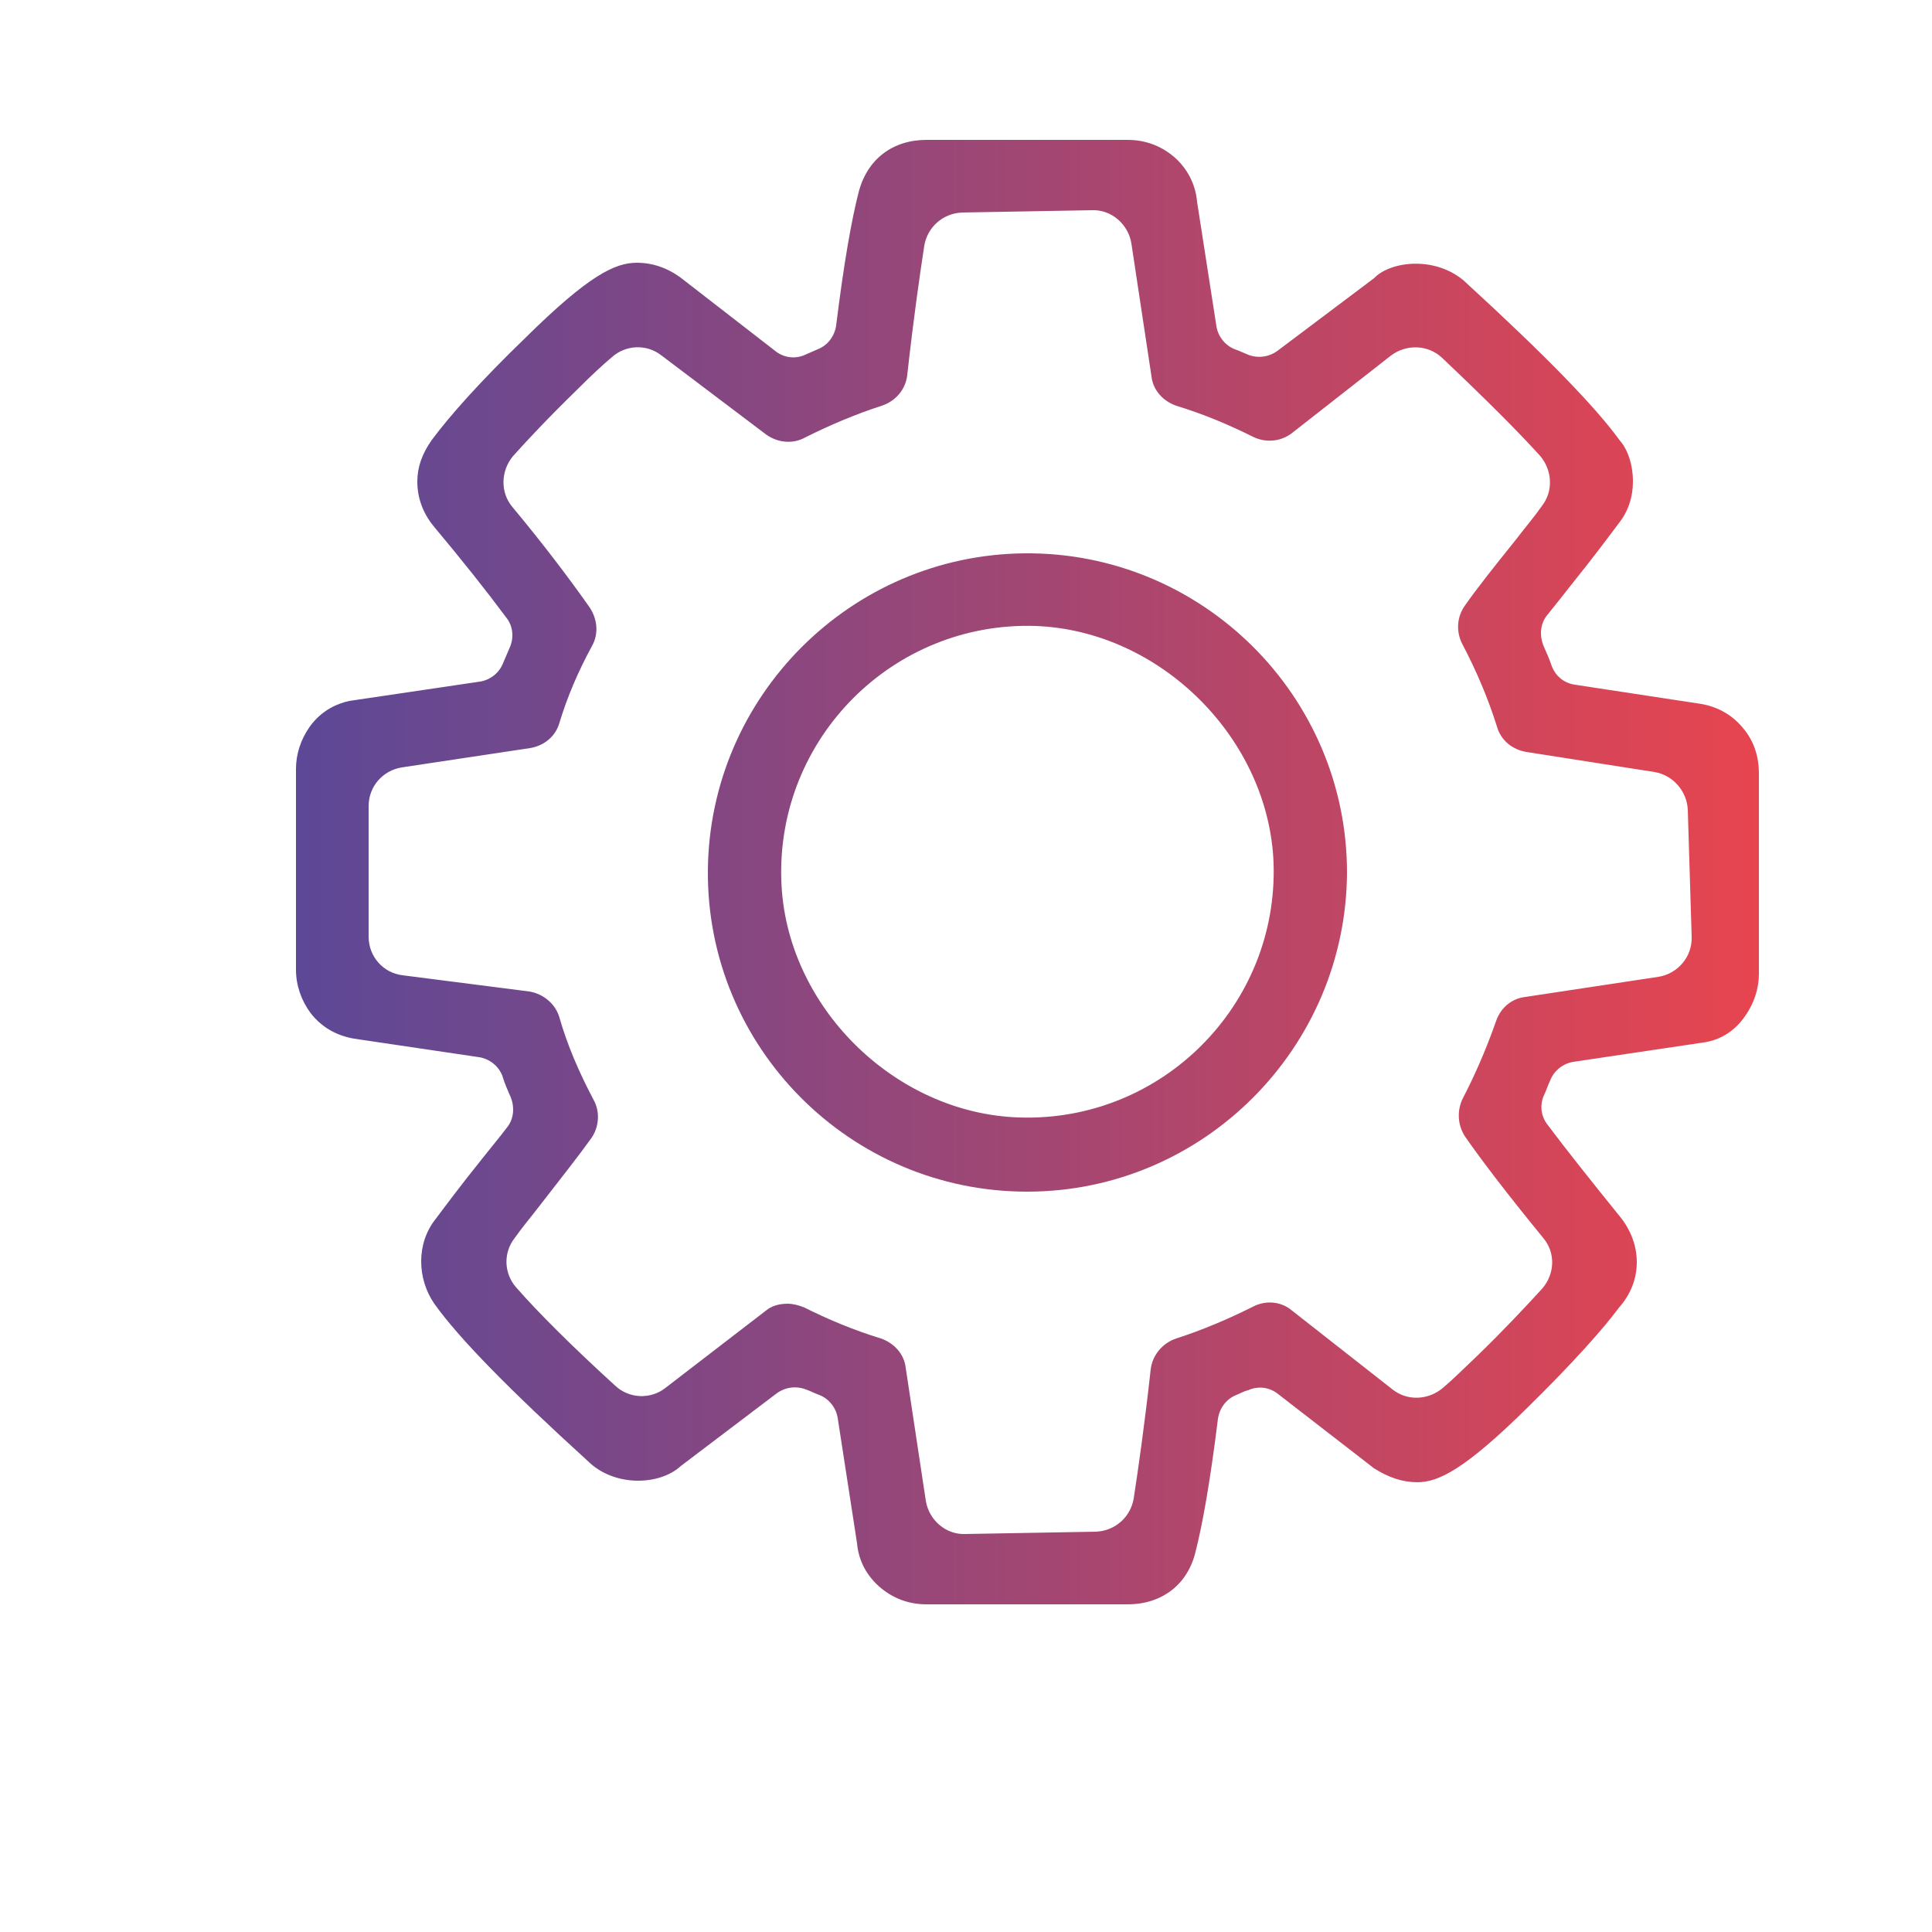
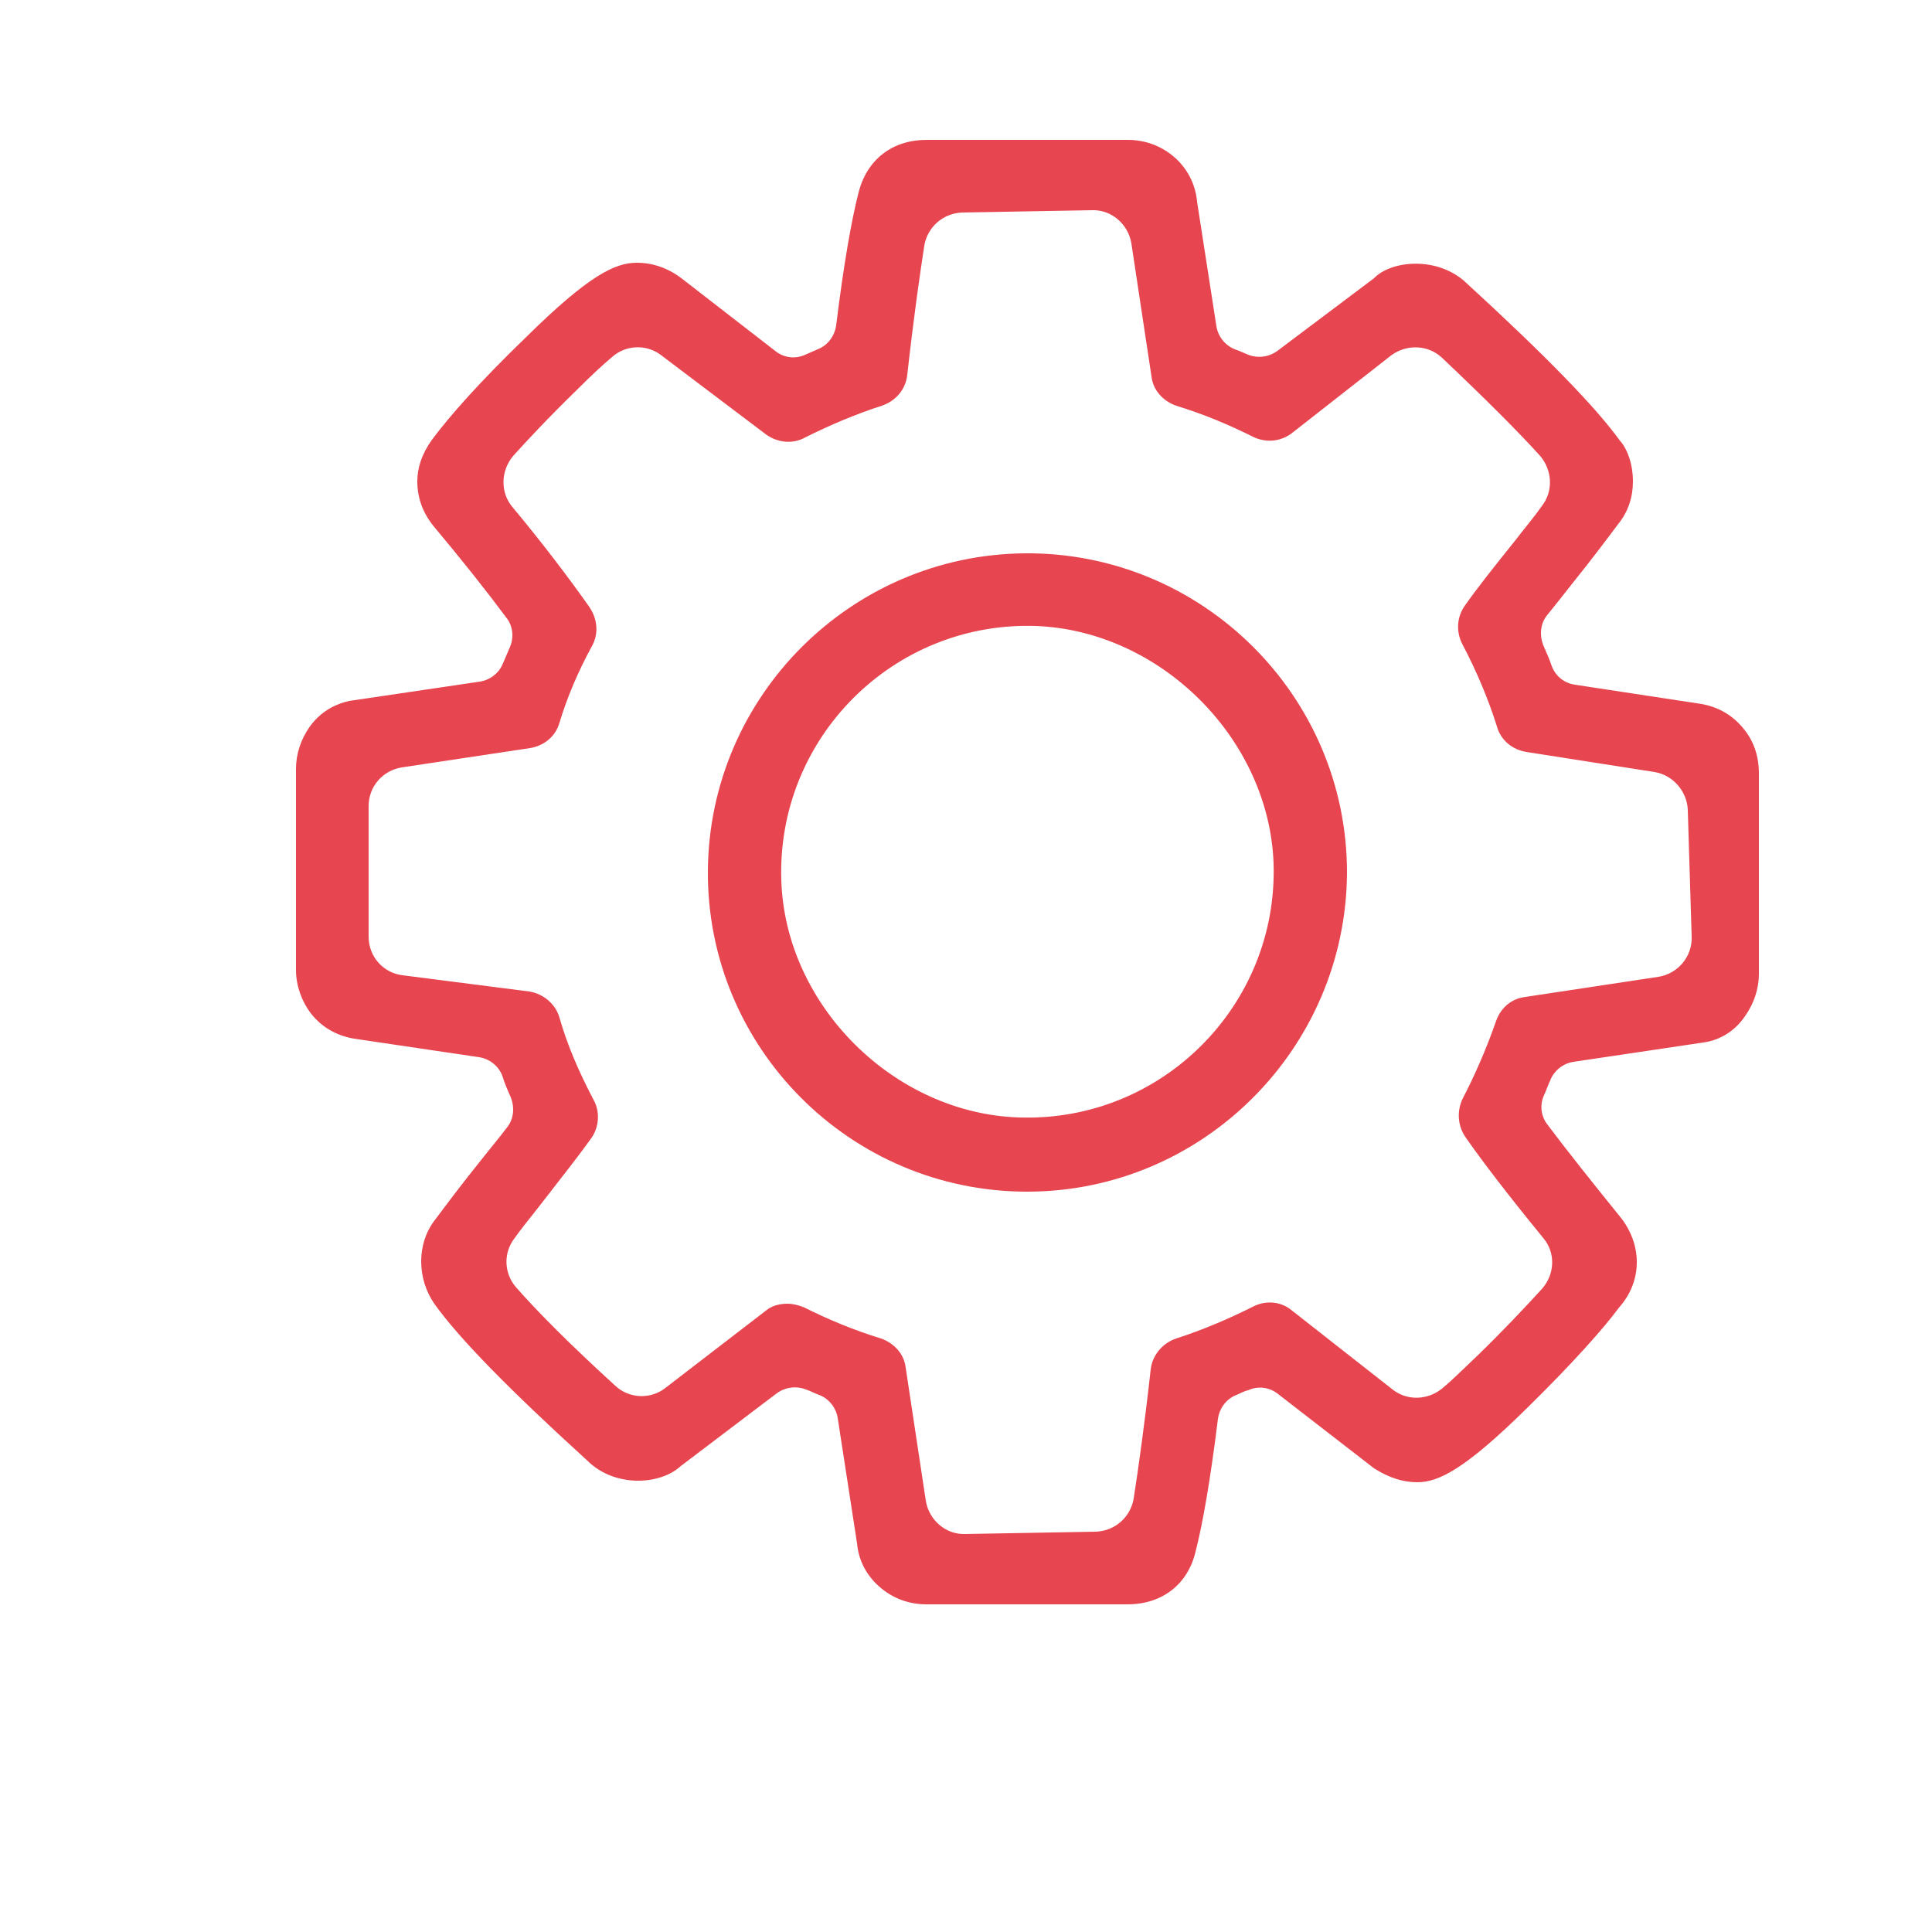
<svg xmlns="http://www.w3.org/2000/svg" version="1.1" id="Ebene_1" x="0px" y="0px" viewBox="0 0 25 25" style="enable-background:new 0 0 25 25;" xml:space="preserve">
  <style type="text/css">
	.st0{fill:url(#SVGID_1_);}
	.st1{fill:url(#SVGID_2_);}
	.st2{fill:url(#SVGID_3_);}
	.st3{fill:url(#SVGID_4_);}
	.st4{fill:url(#SVGID_5_);}
	.st5{fill:url(#SVGID_6_);}
	.st6{fill:url(#SVGID_7_);}
	.st7{fill:url(#SVGID_8_);}
	.st8{fill:url(#SVGID_9_);}
	.st9{fill:url(#SVGID_10_);}
	.st10{fill:url(#SVGID_11_);}
	.st11{fill:url(#SVGID_12_);}
	.st12{fill:url(#SVGID_13_);}
	.st13{fill:url(#SVGID_14_);}
</style>
  <g>
    <linearGradient id="SVGID_1_" gradientUnits="userSpaceOnUse" x1="3.816" y1="11.284" x2="22.765" y2="11.284">
-       <stop offset="0" style="stop-color:#5C4897" />
      <stop offset="1" style="stop-color:#E7454F" />
    </linearGradient>
    <path class="st0" d="M14.59,20.76h-2.6c-0.22,0-0.42-0.07-0.59-0.21c-0.18-0.15-0.29-0.35-0.31-0.58l-0.25-1.62   c-0.02-0.13-0.11-0.25-0.24-0.3c-0.06-0.02-0.11-0.05-0.17-0.07c-0.13-0.05-0.27-0.03-0.38,0.05l-1.24,0.94   c-0.27,0.25-0.86,0.28-1.21-0.07c-1-0.91-1.66-1.58-1.98-2.03c-0.11-0.16-0.17-0.35-0.17-0.55c0-0.19,0.06-0.39,0.19-0.55   c0.12-0.16,0.32-0.43,0.61-0.79c0.11-0.14,0.22-0.27,0.31-0.39c0.09-0.11,0.1-0.26,0.05-0.39c-0.04-0.09-0.08-0.18-0.11-0.28   c-0.05-0.13-0.17-0.22-0.3-0.24l-1.62-0.24c-0.23-0.04-0.42-0.15-0.56-0.33c-0.12-0.16-0.19-0.36-0.19-0.56v-2.6   c0-0.19,0.06-0.38,0.18-0.55C4.17,9.18,4.38,9.1,4.52,9.07l1.69-0.25c0.13-0.02,0.25-0.11,0.3-0.24c0.03-0.07,0.06-0.14,0.09-0.21   C6.65,8.25,6.64,8.1,6.55,7.99C6.29,7.64,5.98,7.25,5.62,6.82C5.47,6.64,5.4,6.44,5.4,6.23c0-0.18,0.06-0.36,0.19-0.54   C5.82,5.38,6.21,4.94,6.8,4.37c0.82-0.81,1.16-0.97,1.44-0.97c0.21,0,0.41,0.07,0.59,0.21l1.2,0.93c0.11,0.09,0.26,0.11,0.39,0.05   c0.05-0.02,0.11-0.05,0.16-0.07c0.13-0.05,0.22-0.17,0.24-0.31c0.1-0.81,0.2-1.37,0.29-1.72c0.11-0.43,0.44-0.68,0.88-0.68h2.6   c0.22,0,0.42,0.07,0.59,0.21c0.18,0.15,0.29,0.36,0.31,0.59l0.25,1.61c0.02,0.13,0.11,0.25,0.24,0.3c0.06,0.02,0.12,0.05,0.17,0.07   c0.13,0.05,0.27,0.03,0.38-0.05l1.25-0.94c0.21-0.22,0.78-0.29,1.16,0.03C20,4.6,20.65,5.27,20.96,5.7   c0.1,0.11,0.17,0.31,0.17,0.53c0,0.2-0.06,0.39-0.19,0.55c-0.12,0.16-0.32,0.43-0.61,0.79c-0.11,0.14-0.22,0.28-0.31,0.39   c-0.09,0.11-0.1,0.26-0.05,0.39c0.04,0.09,0.08,0.18,0.11,0.27c0.05,0.13,0.16,0.22,0.3,0.24l1.64,0.25   c0.22,0.04,0.41,0.15,0.55,0.33c0.13,0.16,0.19,0.36,0.19,0.56v2.6c0,0.19-0.06,0.38-0.18,0.55c-0.13,0.19-0.32,0.31-0.54,0.34   l-1.68,0.25c-0.13,0.02-0.25,0.11-0.3,0.24c-0.03,0.06-0.05,0.13-0.08,0.19c-0.06,0.13-0.04,0.28,0.05,0.39   c0.24,0.32,0.55,0.71,0.93,1.18c0.14,0.17,0.22,0.38,0.22,0.59c0,0.22-0.08,0.42-0.23,0.59c-0.2,0.27-0.59,0.71-1.18,1.29   c-0.82,0.81-1.16,0.97-1.43,0.97c-0.19,0-0.37-0.06-0.56-0.18l-1.24-0.96c-0.11-0.09-0.26-0.11-0.39-0.05   C16.1,18,16.05,18.03,16,18.05c-0.13,0.05-0.22,0.17-0.24,0.31c-0.1,0.81-0.2,1.37-0.29,1.72C15.37,20.5,15.04,20.76,14.59,20.76z    M10.19,16.87c0.07,0,0.15,0.02,0.22,0.05c0.3,0.15,0.63,0.29,0.99,0.4c0.17,0.06,0.3,0.2,0.32,0.38l0.26,1.72   c0.04,0.25,0.26,0.44,0.51,0.43l1.69-0.03c0.25-0.01,0.45-0.19,0.49-0.43c0.06-0.39,0.14-0.95,0.22-1.67   c0.02-0.18,0.15-0.34,0.33-0.4c0.34-0.11,0.67-0.25,0.99-0.41c0.17-0.09,0.37-0.07,0.51,0.05l1.3,1.02   c0.19,0.15,0.46,0.14,0.65-0.02c0.12-0.1,0.26-0.24,0.45-0.42c0.35-0.34,0.63-0.64,0.84-0.87c0.16-0.19,0.17-0.46,0.01-0.65   c-0.45-0.55-0.78-0.98-1.01-1.31c-0.1-0.15-0.11-0.34-0.03-0.5c0.14-0.27,0.29-0.6,0.43-1c0.06-0.17,0.2-0.29,0.38-0.31l1.72-0.26   c0.25-0.04,0.44-0.26,0.43-0.52l-0.05-1.64c-0.01-0.24-0.19-0.45-0.43-0.49l-1.66-0.26c-0.18-0.03-0.33-0.15-0.38-0.33   c-0.11-0.35-0.26-0.71-0.45-1.07c-0.08-0.16-0.07-0.35,0.04-0.5c0.14-0.2,0.36-0.48,0.65-0.84c0.13-0.17,0.25-0.31,0.34-0.44   c0.15-0.19,0.14-0.46-0.02-0.65c-0.28-0.31-0.71-0.74-1.27-1.27c-0.18-0.17-0.46-0.18-0.66-0.03l-1.29,1.01   c-0.15,0.11-0.34,0.12-0.5,0.04c-0.3-0.15-0.63-0.29-0.99-0.4c-0.17-0.06-0.3-0.2-0.32-0.38l-0.26-1.72   c-0.04-0.25-0.26-0.44-0.51-0.43l-1.68,0.03c-0.25,0.01-0.45,0.19-0.49,0.43c-0.06,0.39-0.14,0.95-0.22,1.67   c-0.02,0.19-0.15,0.34-0.33,0.4c-0.34,0.11-0.67,0.25-0.99,0.41c-0.16,0.09-0.36,0.07-0.51-0.04L8.56,4.6   C8.37,4.45,8.1,4.46,7.92,4.62C7.8,4.72,7.65,4.86,7.47,5.04C7.08,5.42,6.82,5.7,6.64,5.9C6.48,6.09,6.47,6.37,6.63,6.56   c0.4,0.48,0.74,0.93,1,1.3c0.1,0.15,0.12,0.34,0.03,0.5C7.48,8.69,7.34,9.02,7.24,9.35c-0.05,0.18-0.2,0.3-0.38,0.33L5.2,9.93   c-0.25,0.04-0.43,0.25-0.43,0.5l0,1.69c0,0.26,0.19,0.47,0.44,0.5l1.64,0.21c0.18,0.03,0.34,0.16,0.39,0.34   c0.1,0.35,0.25,0.7,0.44,1.06c0.09,0.16,0.07,0.36-0.03,0.5C7.5,14.94,7.28,15.22,7,15.58c-0.13,0.17-0.25,0.31-0.34,0.44   c-0.15,0.19-0.14,0.46,0.02,0.64c0.28,0.32,0.71,0.75,1.28,1.27c0.18,0.17,0.46,0.18,0.65,0.03l1.3-1   C9.98,16.9,10.08,16.87,10.19,16.87z M21.81,10.01C21.81,10.01,21.81,10.01,21.81,10.01L21.81,10.01L21.81,10.01z M8.25,4.36   C8.26,4.36,8.26,4.36,8.25,4.36C8.26,4.36,8.26,4.36,8.25,4.36z M13.29,15.42c-2.29,0-4.15-1.87-4.13-4.16   c0.02-2.25,1.85-4.08,4.1-4.1c2.29-0.02,4.17,1.84,4.17,4.13C17.42,13.56,15.57,15.42,13.29,15.42z M13.4,8.1   c-1.84-0.06-3.35,1.45-3.29,3.29c0.05,1.62,1.46,3.02,3.08,3.07c1.84,0.06,3.35-1.45,3.29-3.29C16.42,9.56,15.02,8.16,13.4,8.1z" />
  </g>
</svg>
